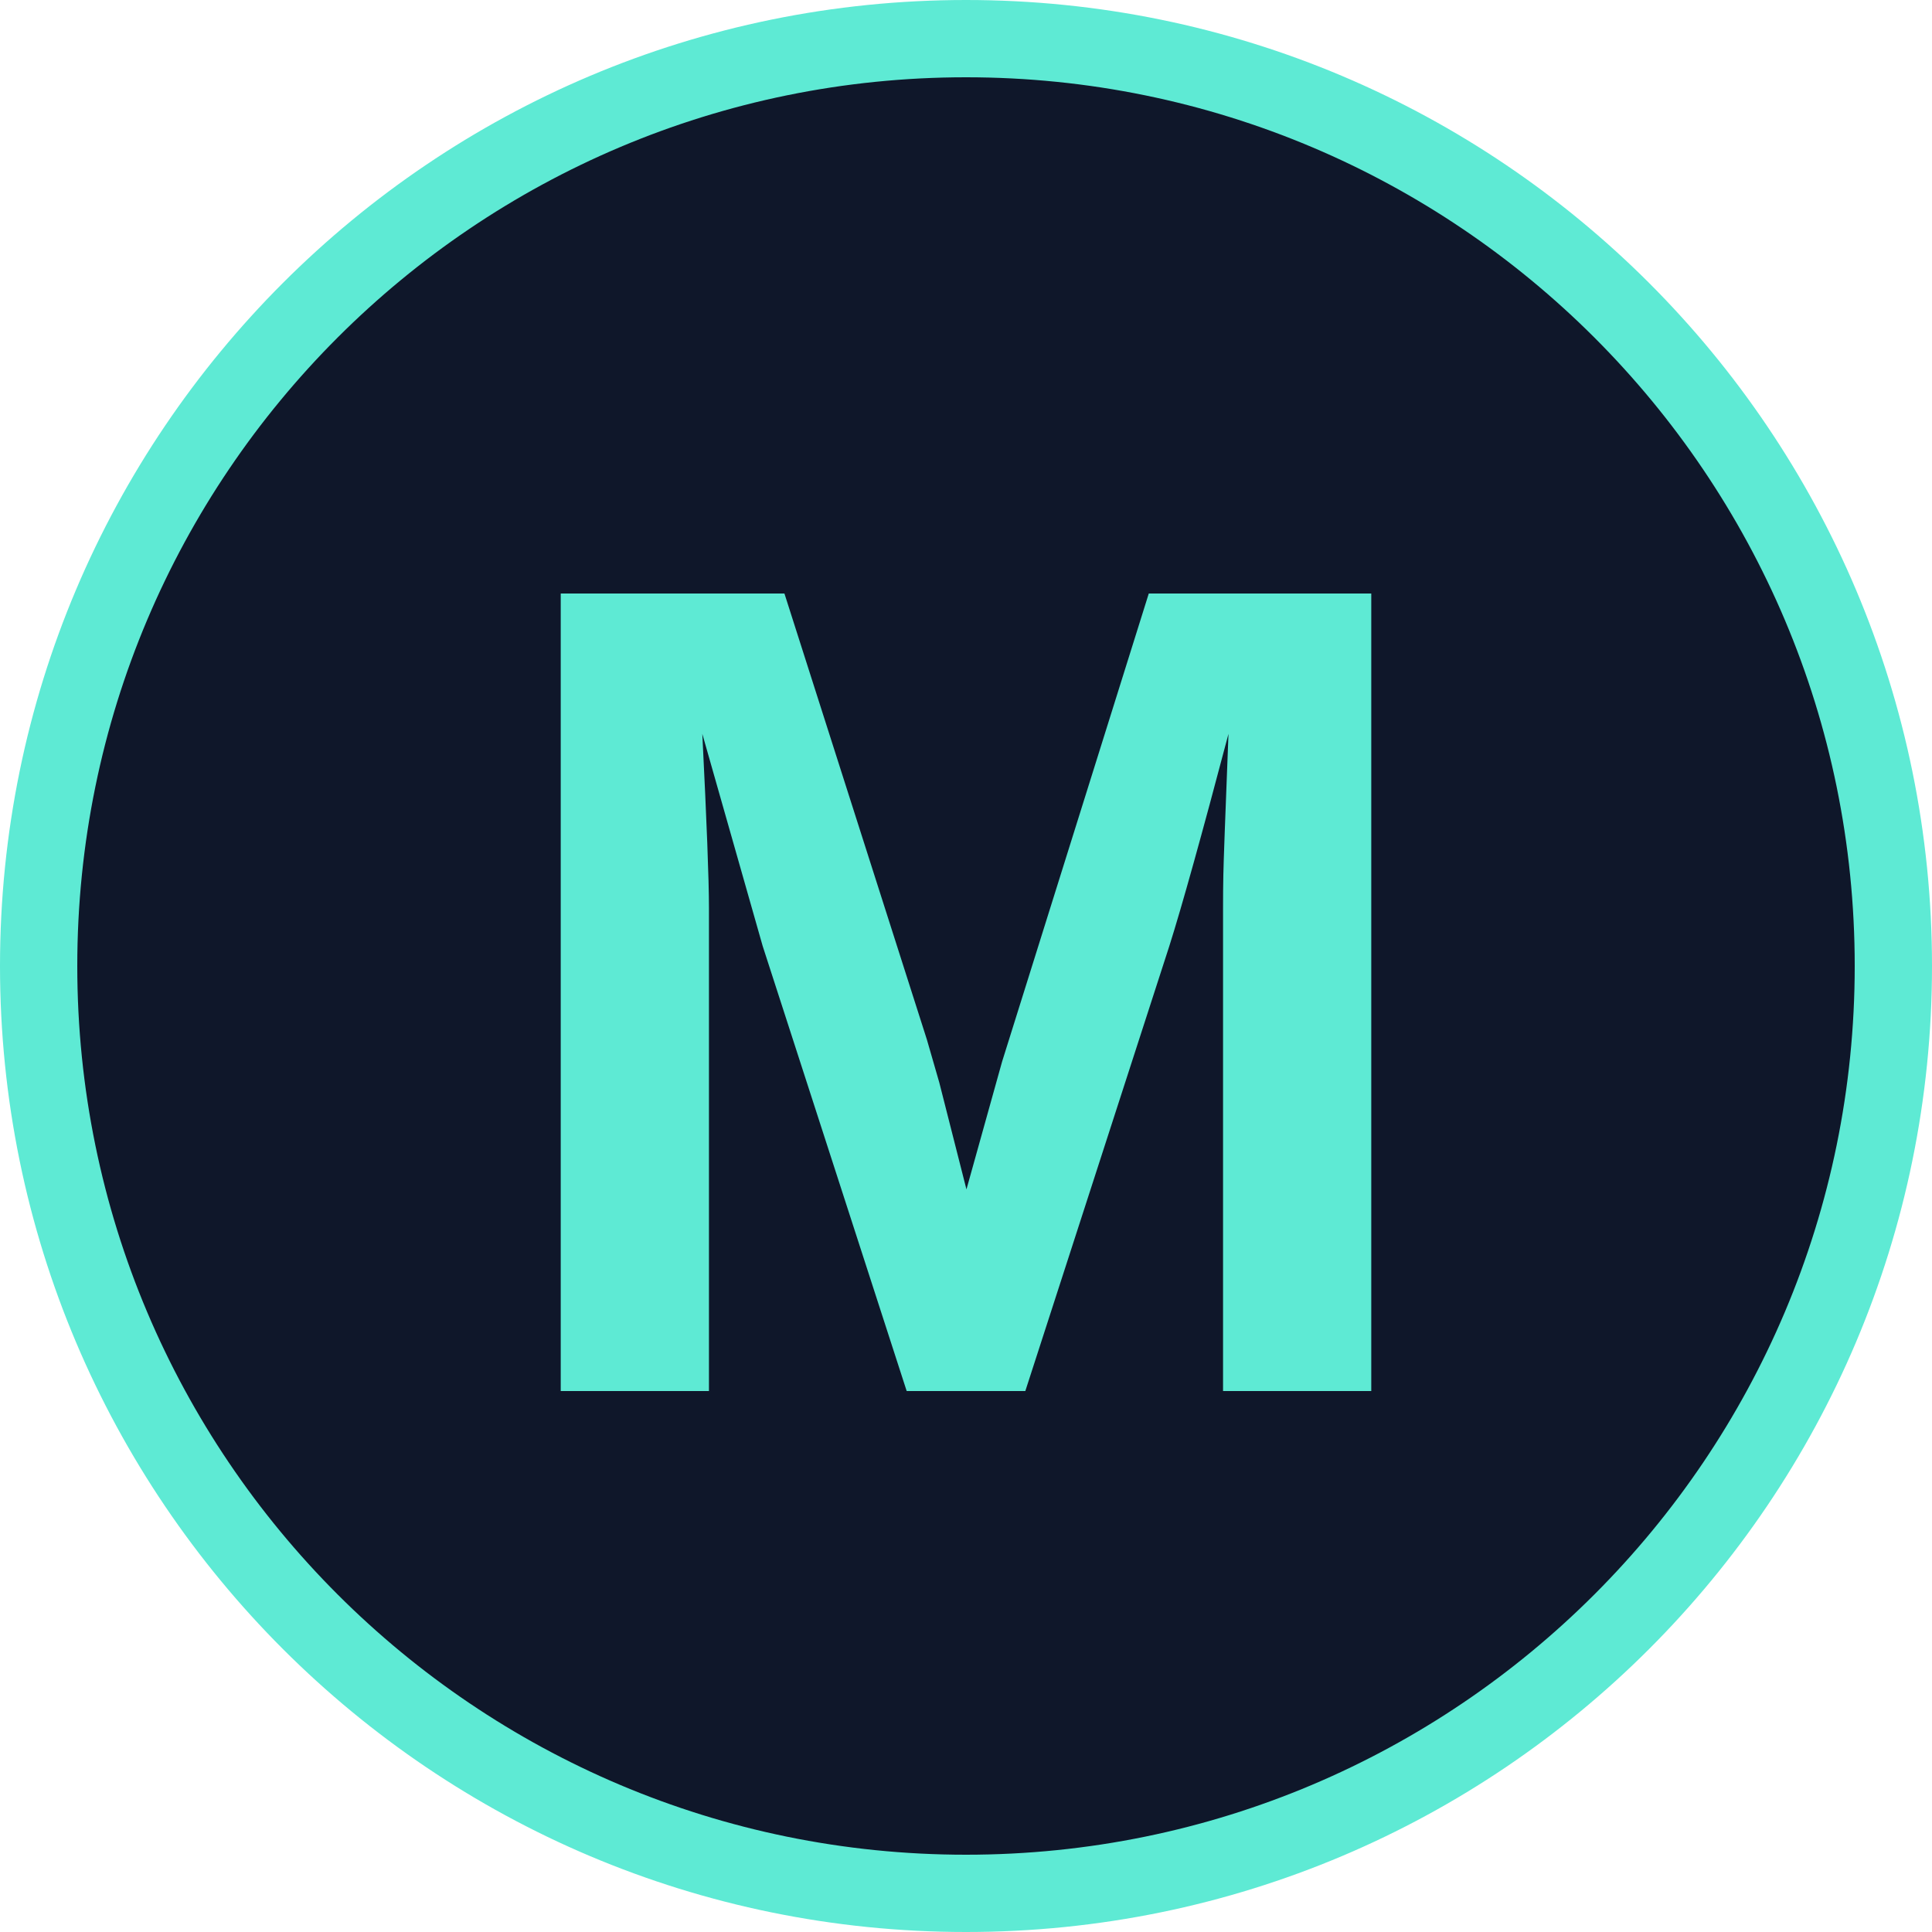
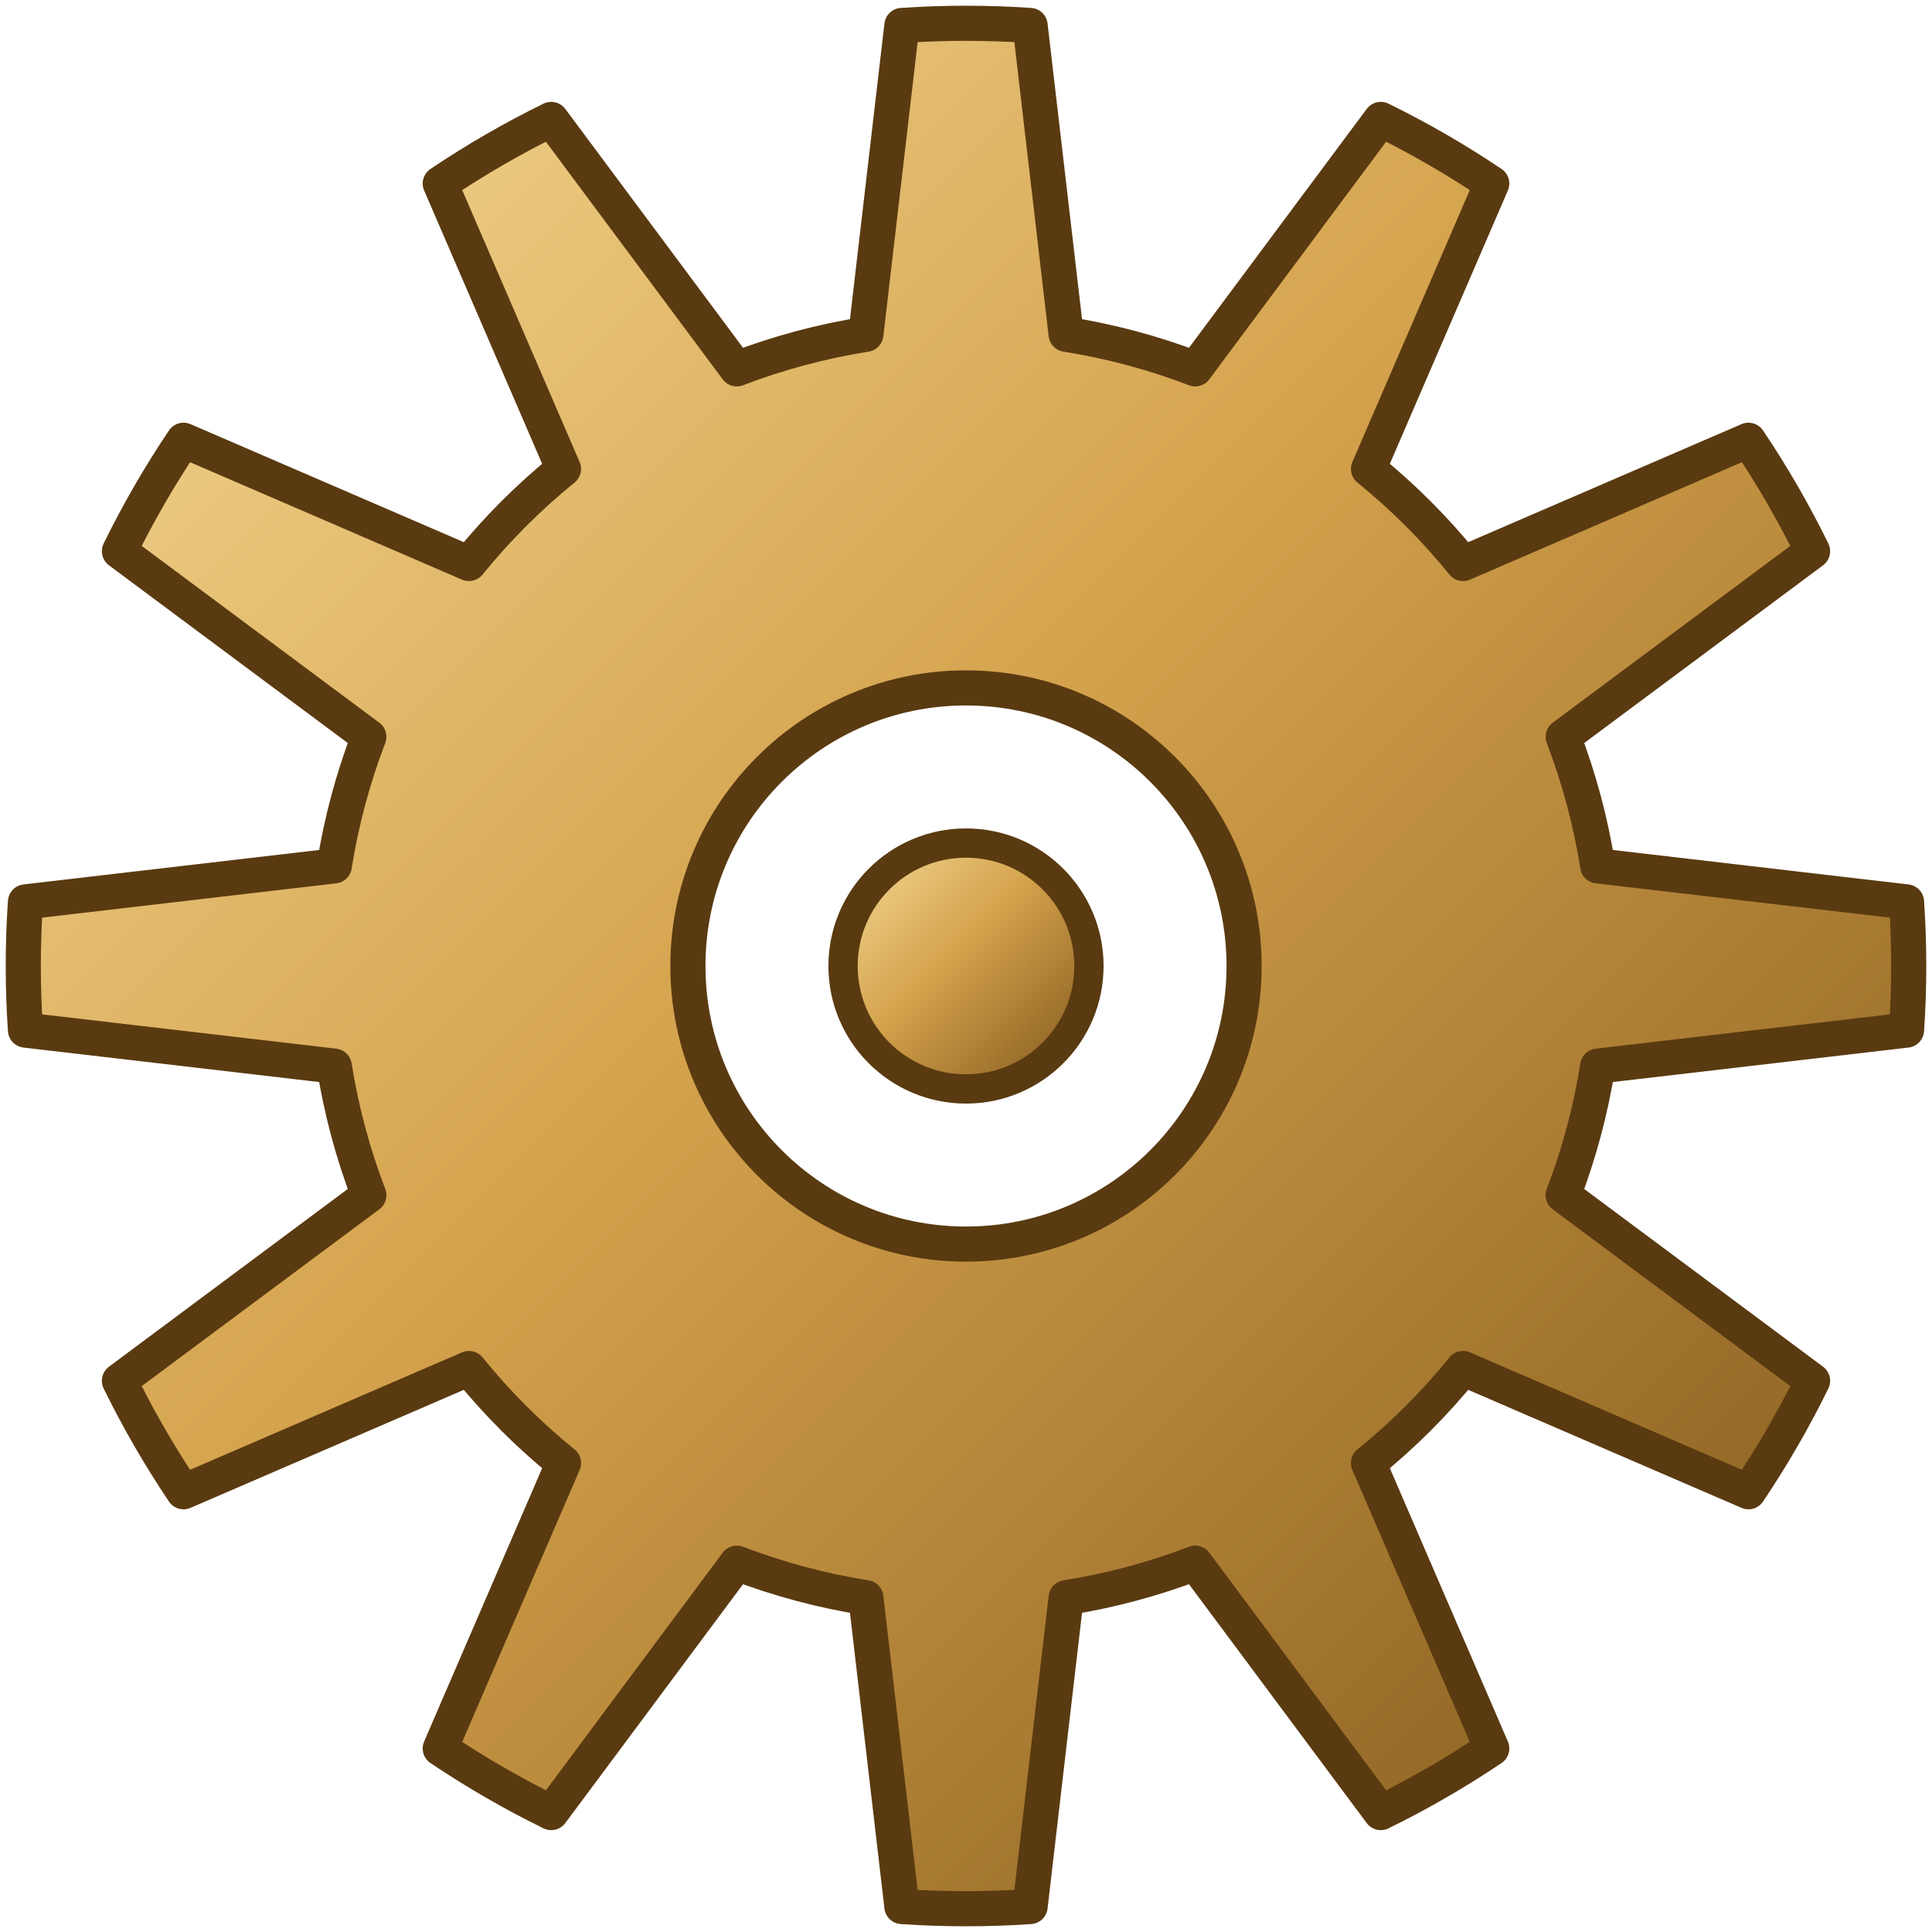
- <svg xmlns="http://www.w3.org/2000/svg" viewBox="0 0 100 100">
-   <circle cx="50" cy="50" r="48" fill="#0f172a" stroke="#5eead4" stroke-width="4" />
-   <text x="50" y="72" font-family="Arial, sans-serif" font-size="60" font-weight="bold" fill="#5eead4" text-anchor="middle">M</text>
+ <svg xmlns="http://www.w3.org/2000/svg" viewBox="-33 -33 66 66">
+   <defs>
+     <linearGradient id="b" x1="0" y1="0" x2="1" y2="1">
+       <stop offset="0" stop-color="#f6dc9a" />
+       <stop offset="0.45" stop-color="#d4a24c" />
+       <stop offset="1" stop-color="#7d5419" />
+     </linearGradient>
+   </defs>
+   <path d="M-3.42 -21.58 L-2.19 -32.13 A32.20 32.20 0 0 1 2.19 -32.13 L3.42 -21.58 A21.85 21.85 0 0 1 7.83 -20.40 L7.83 -20.40 L14.17 -28.92 A32.20 32.20 0 0 1 17.96 -26.73 L13.75 -16.98 A21.85 21.85 0 0 1 16.98 -13.75 L16.98 -13.75 L26.73 -17.96 A32.20 32.20 0 0 1 28.92 -14.17 L20.40 -7.83 A21.85 21.85 0 0 1 21.58 -3.42 L21.58 -3.42 L32.13 -2.19 A32.20 32.20 0 0 1 32.13 2.19 L21.58 3.42 A21.85 21.85 0 0 1 20.40 7.83 L20.40 7.83 L28.92 14.17 A32.20 32.20 0 0 1 26.73 17.96 L16.98 13.75 A21.85 21.85 0 0 1 13.75 16.98 L13.75 16.98 L17.96 26.73 A32.20 32.20 0 0 1 14.17 28.92 L7.83 20.40 A21.85 21.85 0 0 1 3.42 21.58 L3.42 21.58 L2.19 32.13 A32.20 32.20 0 0 1 -2.19 32.13 L-3.42 21.58 A21.85 21.85 0 0 1 -7.83 20.40 L-7.83 20.40 L-14.17 28.92 A32.20 32.20 0 0 1 -17.96 26.73 L-13.75 16.98 A21.85 21.85 0 0 1 -16.98 13.75 L-16.98 13.75 L-26.73 17.96 A32.20 32.20 0 0 1 -28.92 14.17 L-20.40 7.83 A21.85 21.85 0 0 1 -21.58 3.42 L-21.58 3.42 L-32.13 2.19 A32.20 32.20 0 0 1 -32.13 -2.19 L-21.58 -3.42 A21.85 21.85 0 0 1 -20.40 -7.83 L-20.40 -7.83 L-28.92 -14.17 A32.20 32.20 0 0 1 -26.73 -17.96 L-16.98 -13.75 A21.85 21.85 0 0 1 -13.75 -16.98 L-13.75 -16.98 L-17.96 -26.73 A32.20 32.20 0 0 1 -14.17 -28.92 L-7.83 -20.40 A21.85 21.85 0 0 1 -3.42 -21.58 Z M9.5 0 A9.5 9.5 0 1 0 -9.5 0 A9.5 9.5 0 1 0 9.5 0 Z" fill="url(#b)" fill-rule="evenodd" stroke="#5a3a10" stroke-width="1.2" stroke-linejoin="round" />
+   <circle r="4.2" fill="url(#b)" stroke="#5a3a10" stroke-width="1" />
</svg>
